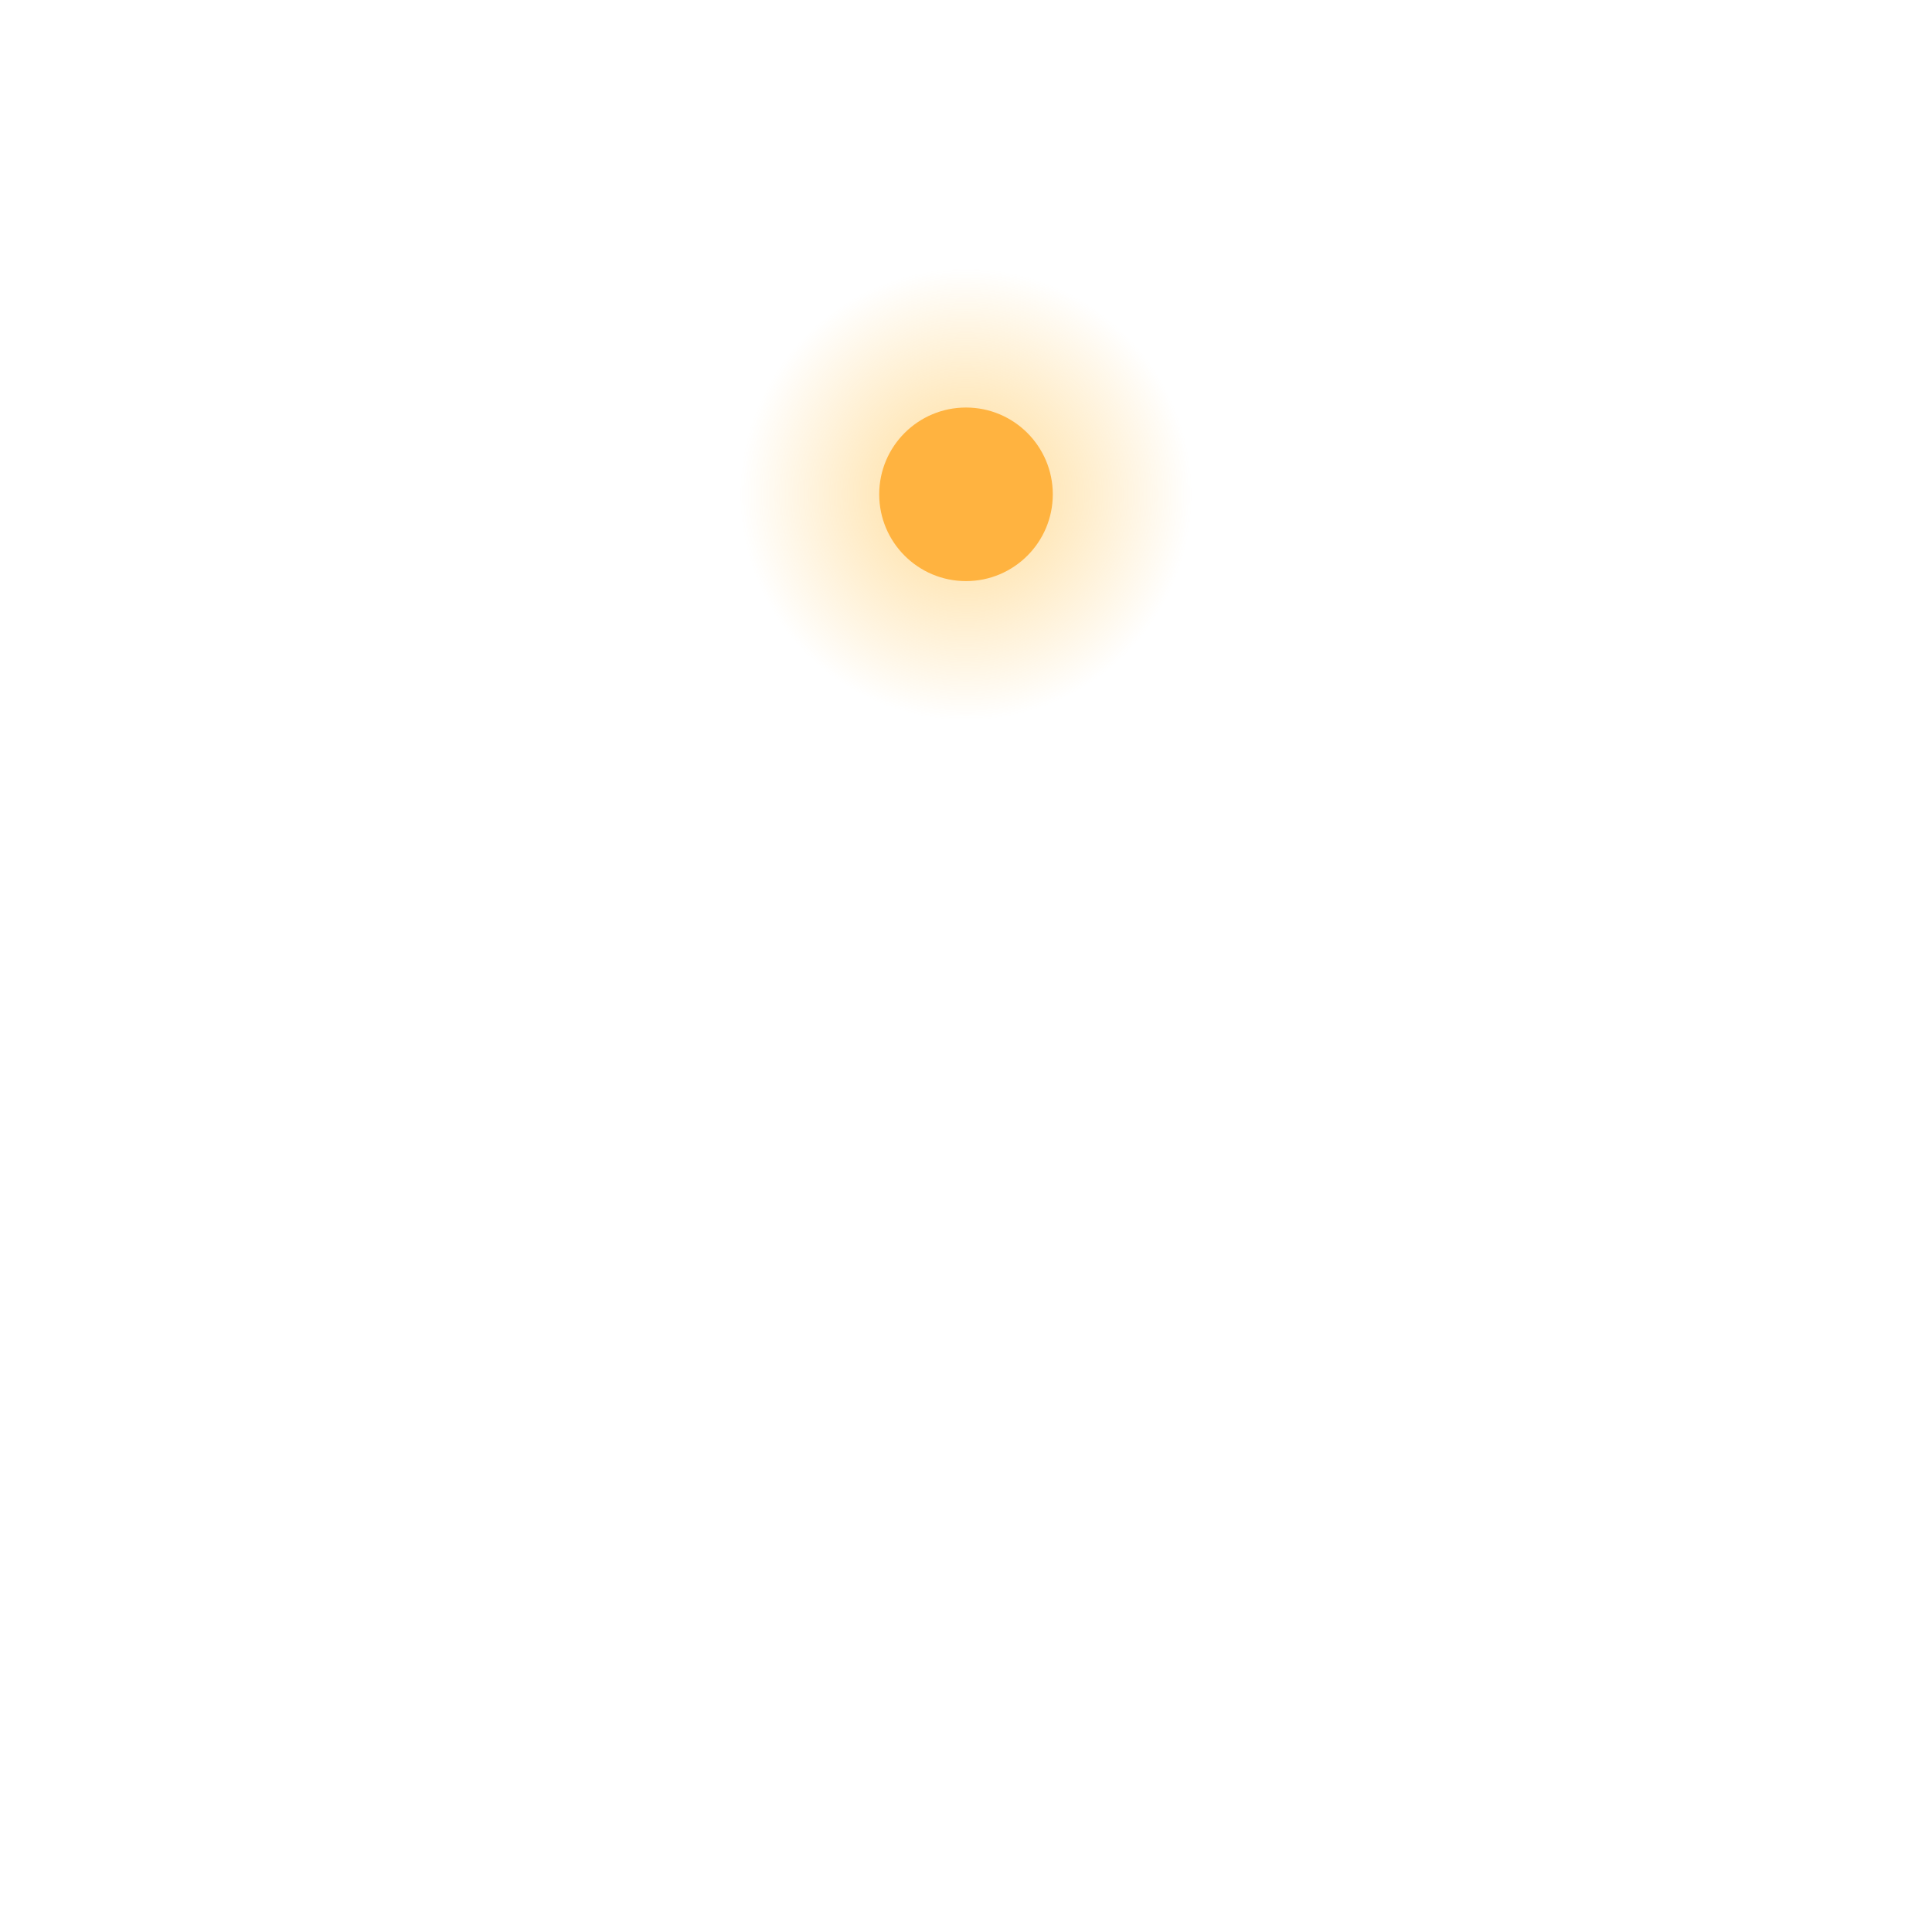
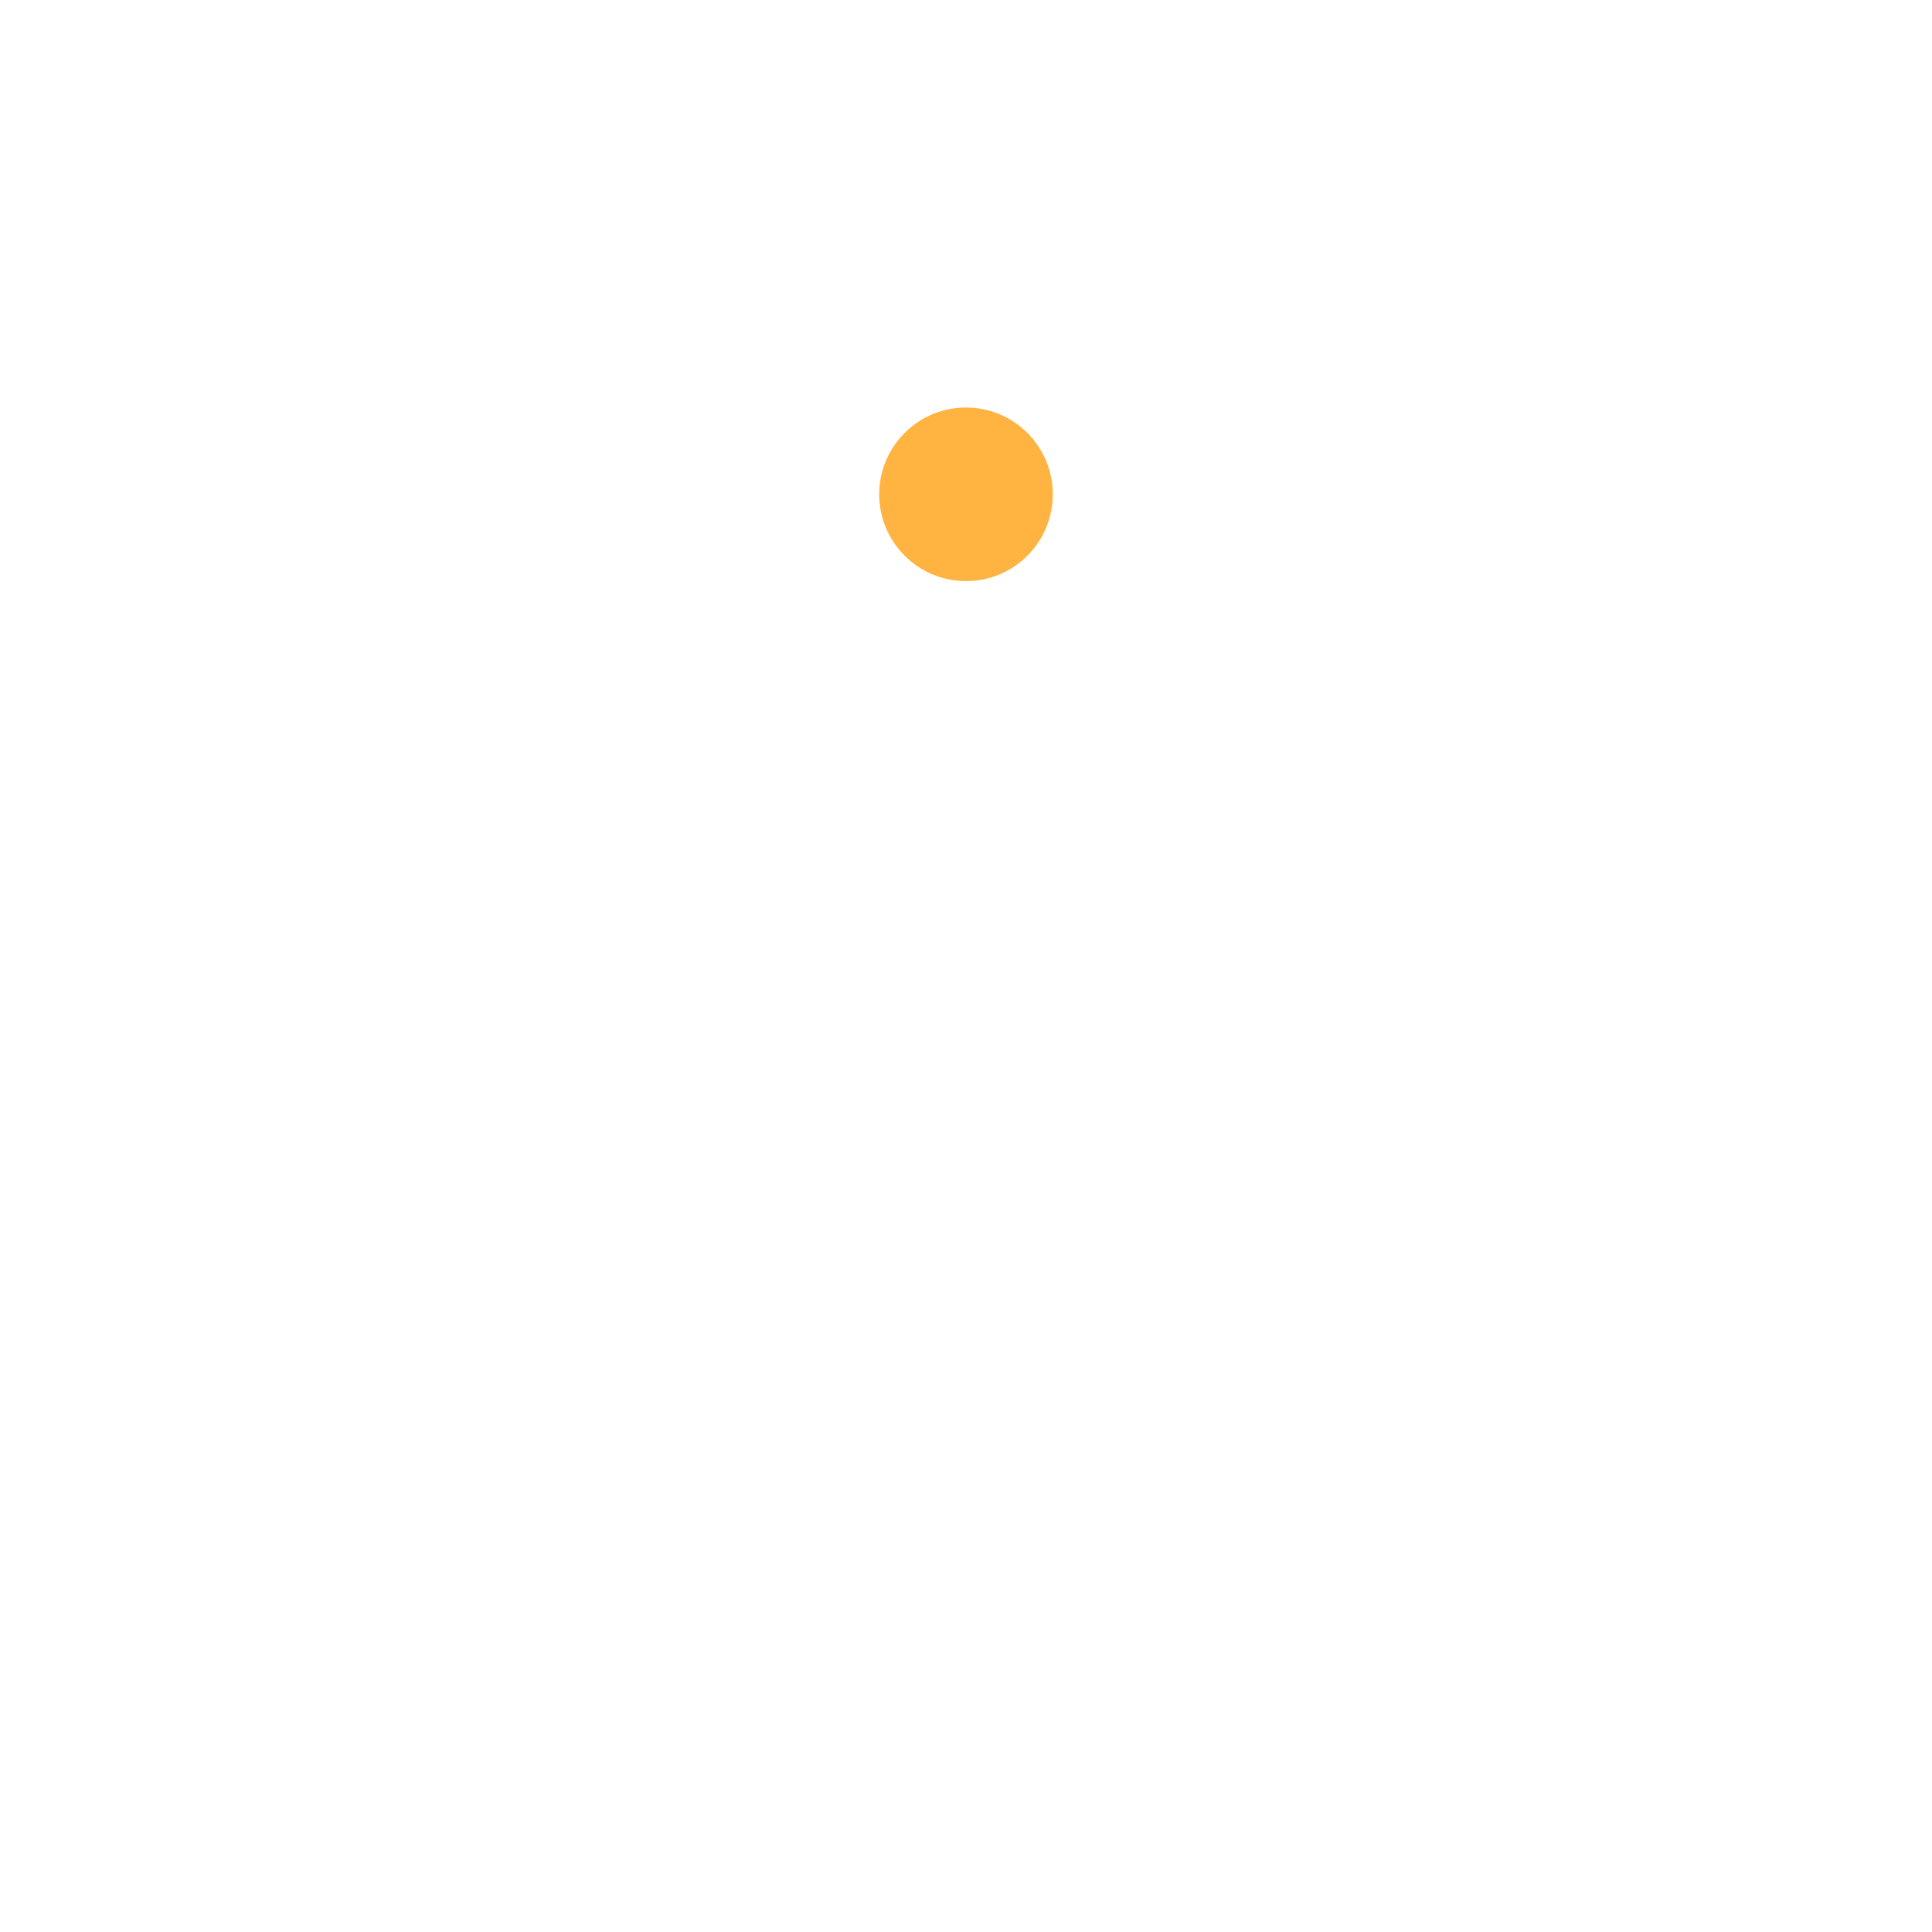
<svg xmlns="http://www.w3.org/2000/svg" width="1024" height="1024" viewBox="0 0 1024 1024">
  <defs>
    <linearGradient id="a-bg" x1="0" y1="0" x2="0" y2="1">
      <stop offset="0" stop-color="#2E4374" />
      <stop offset="1" stop-color="#111A31" />
    </linearGradient>
    <linearGradient id="a-glass" x1="0" y1="0" x2="0" y2="1">
      <stop offset="0" stop-color="#FFFFFF" />
      <stop offset="1" stop-color="#D3DCEC" />
    </linearGradient>
-     <radialGradient id="a-glow" cx="0.5" cy="0.5" r="0.5">
-       <stop offset="0" stop-color="#FFC24D" stop-opacity="0.6" />
-       <stop offset="1" stop-color="#FFC24D" stop-opacity="0" />
-     </radialGradient>
  </defs>
  <g id="beacon">
-     <circle cx="512" cy="262" r="120" fill="url(#a-glow)" />
    <circle cx="512" cy="262" r="46" fill="#FFB340" />
  </g>
</svg>
